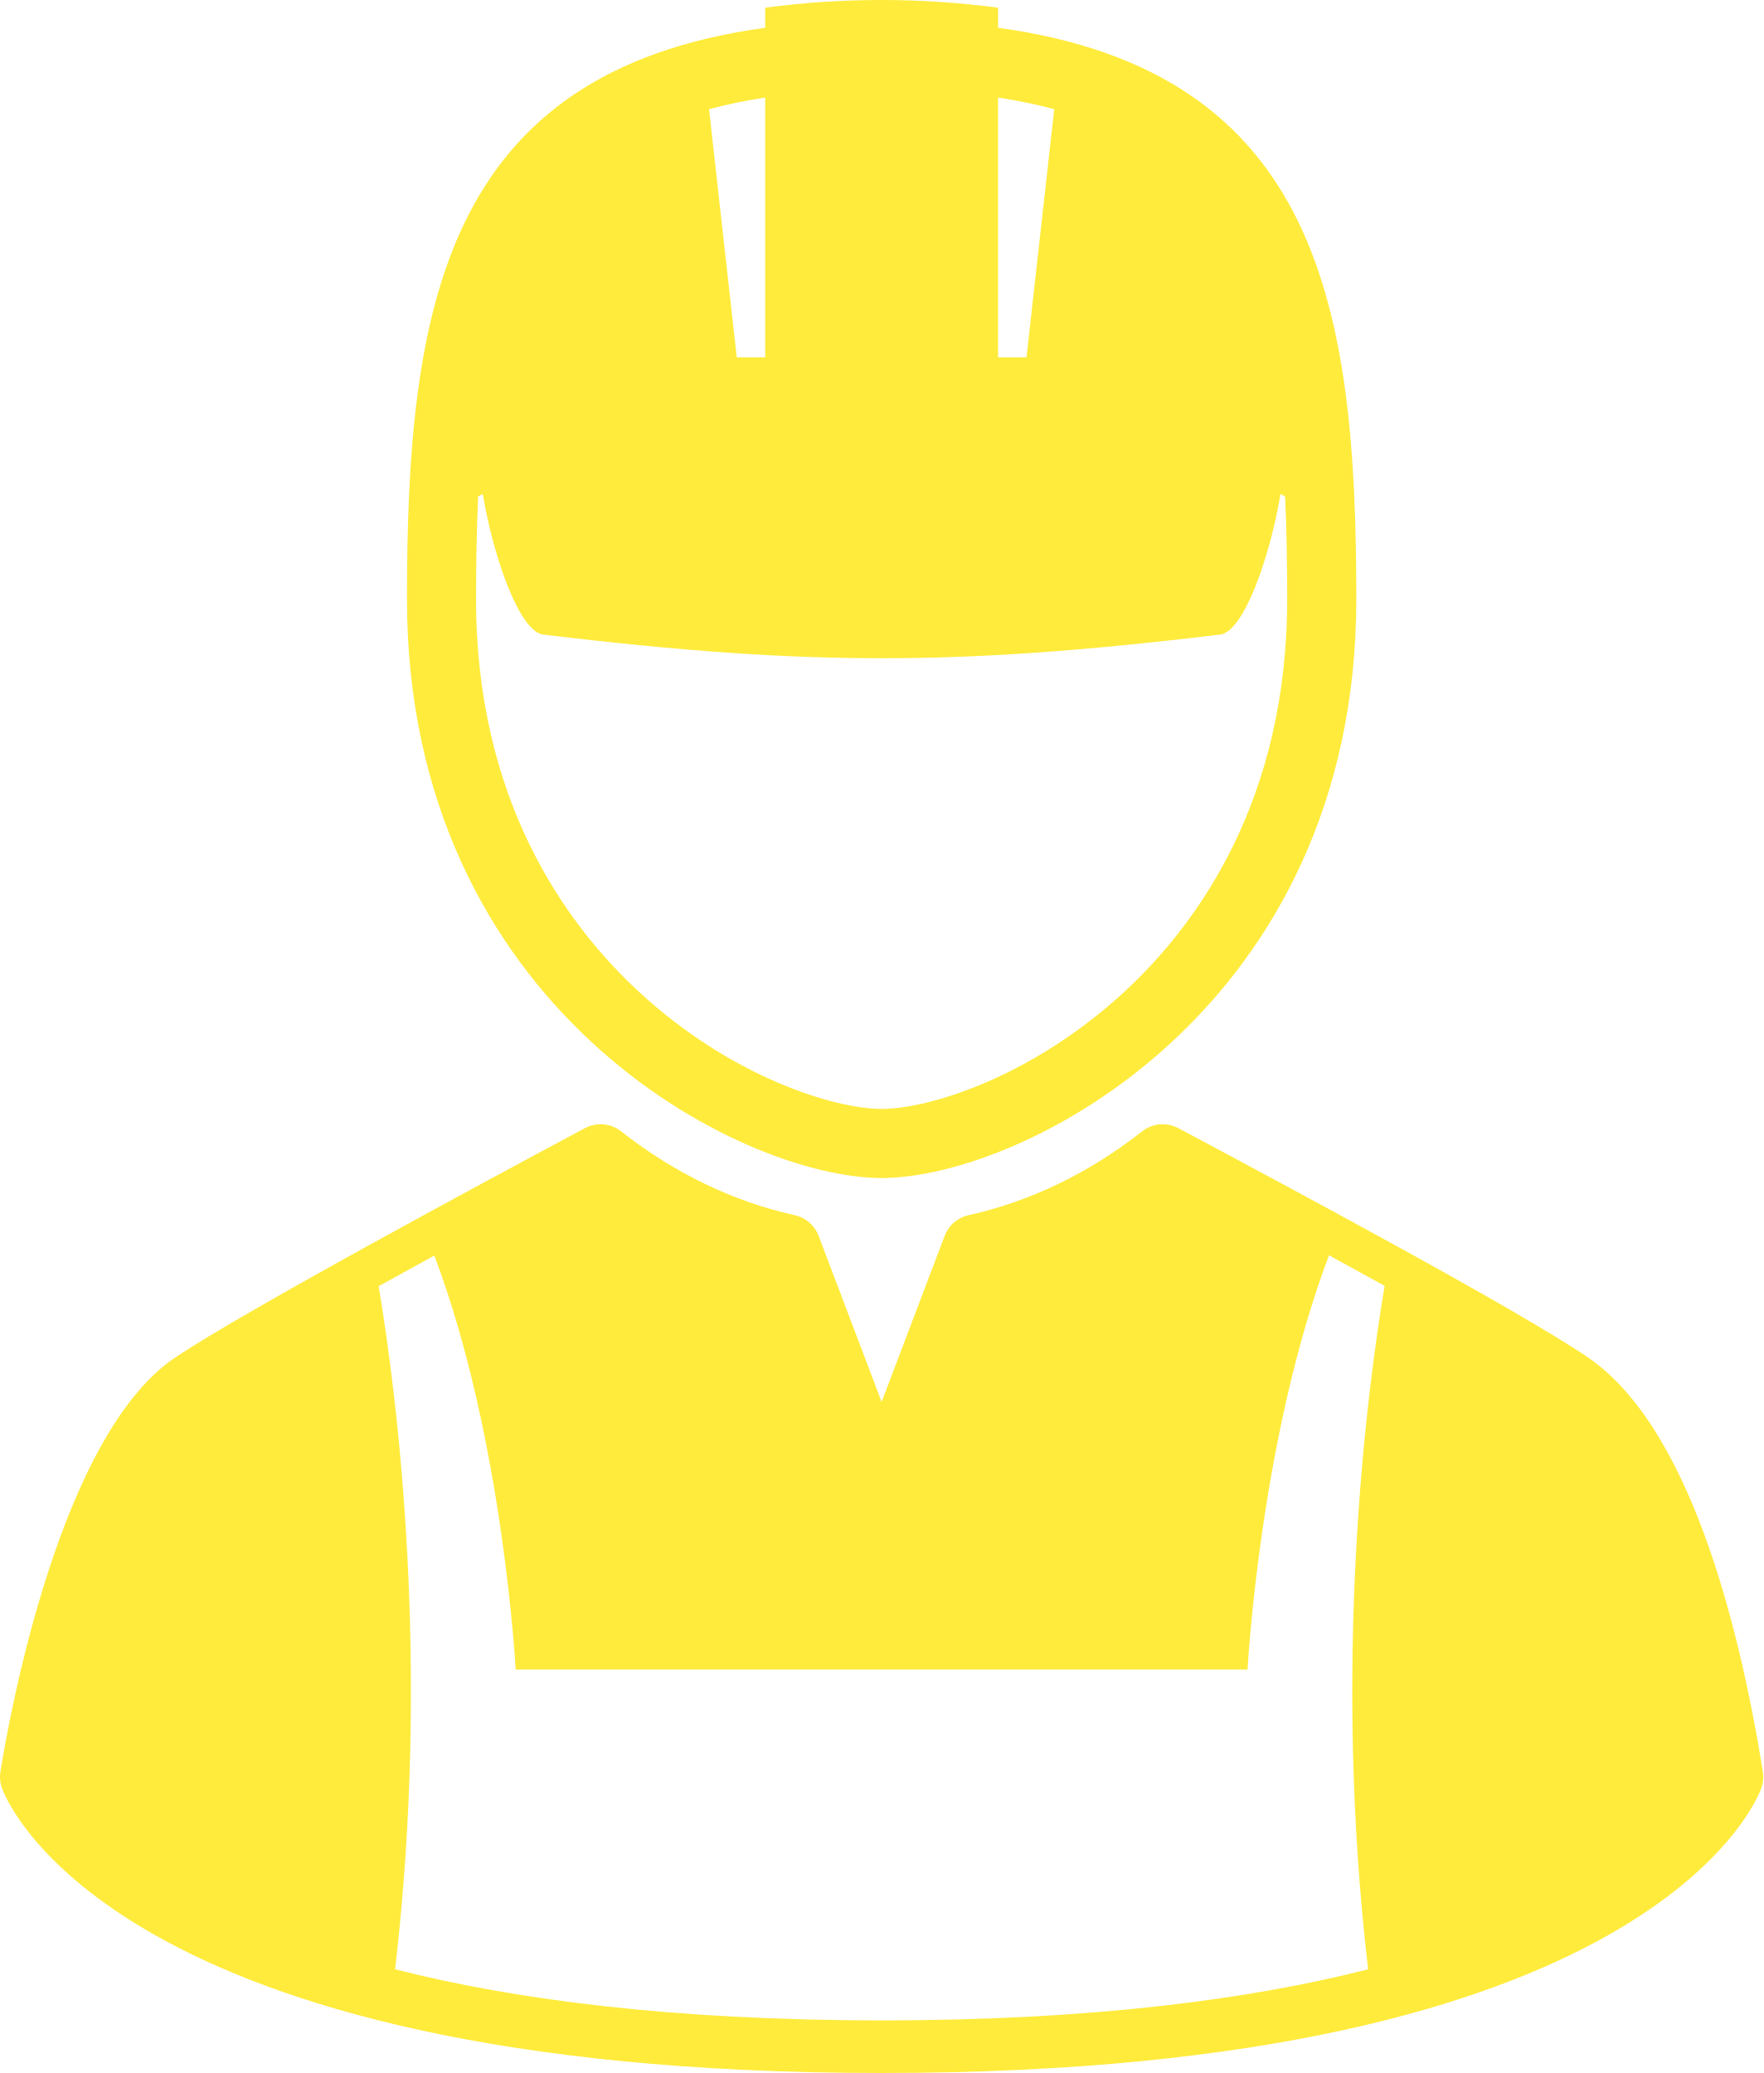
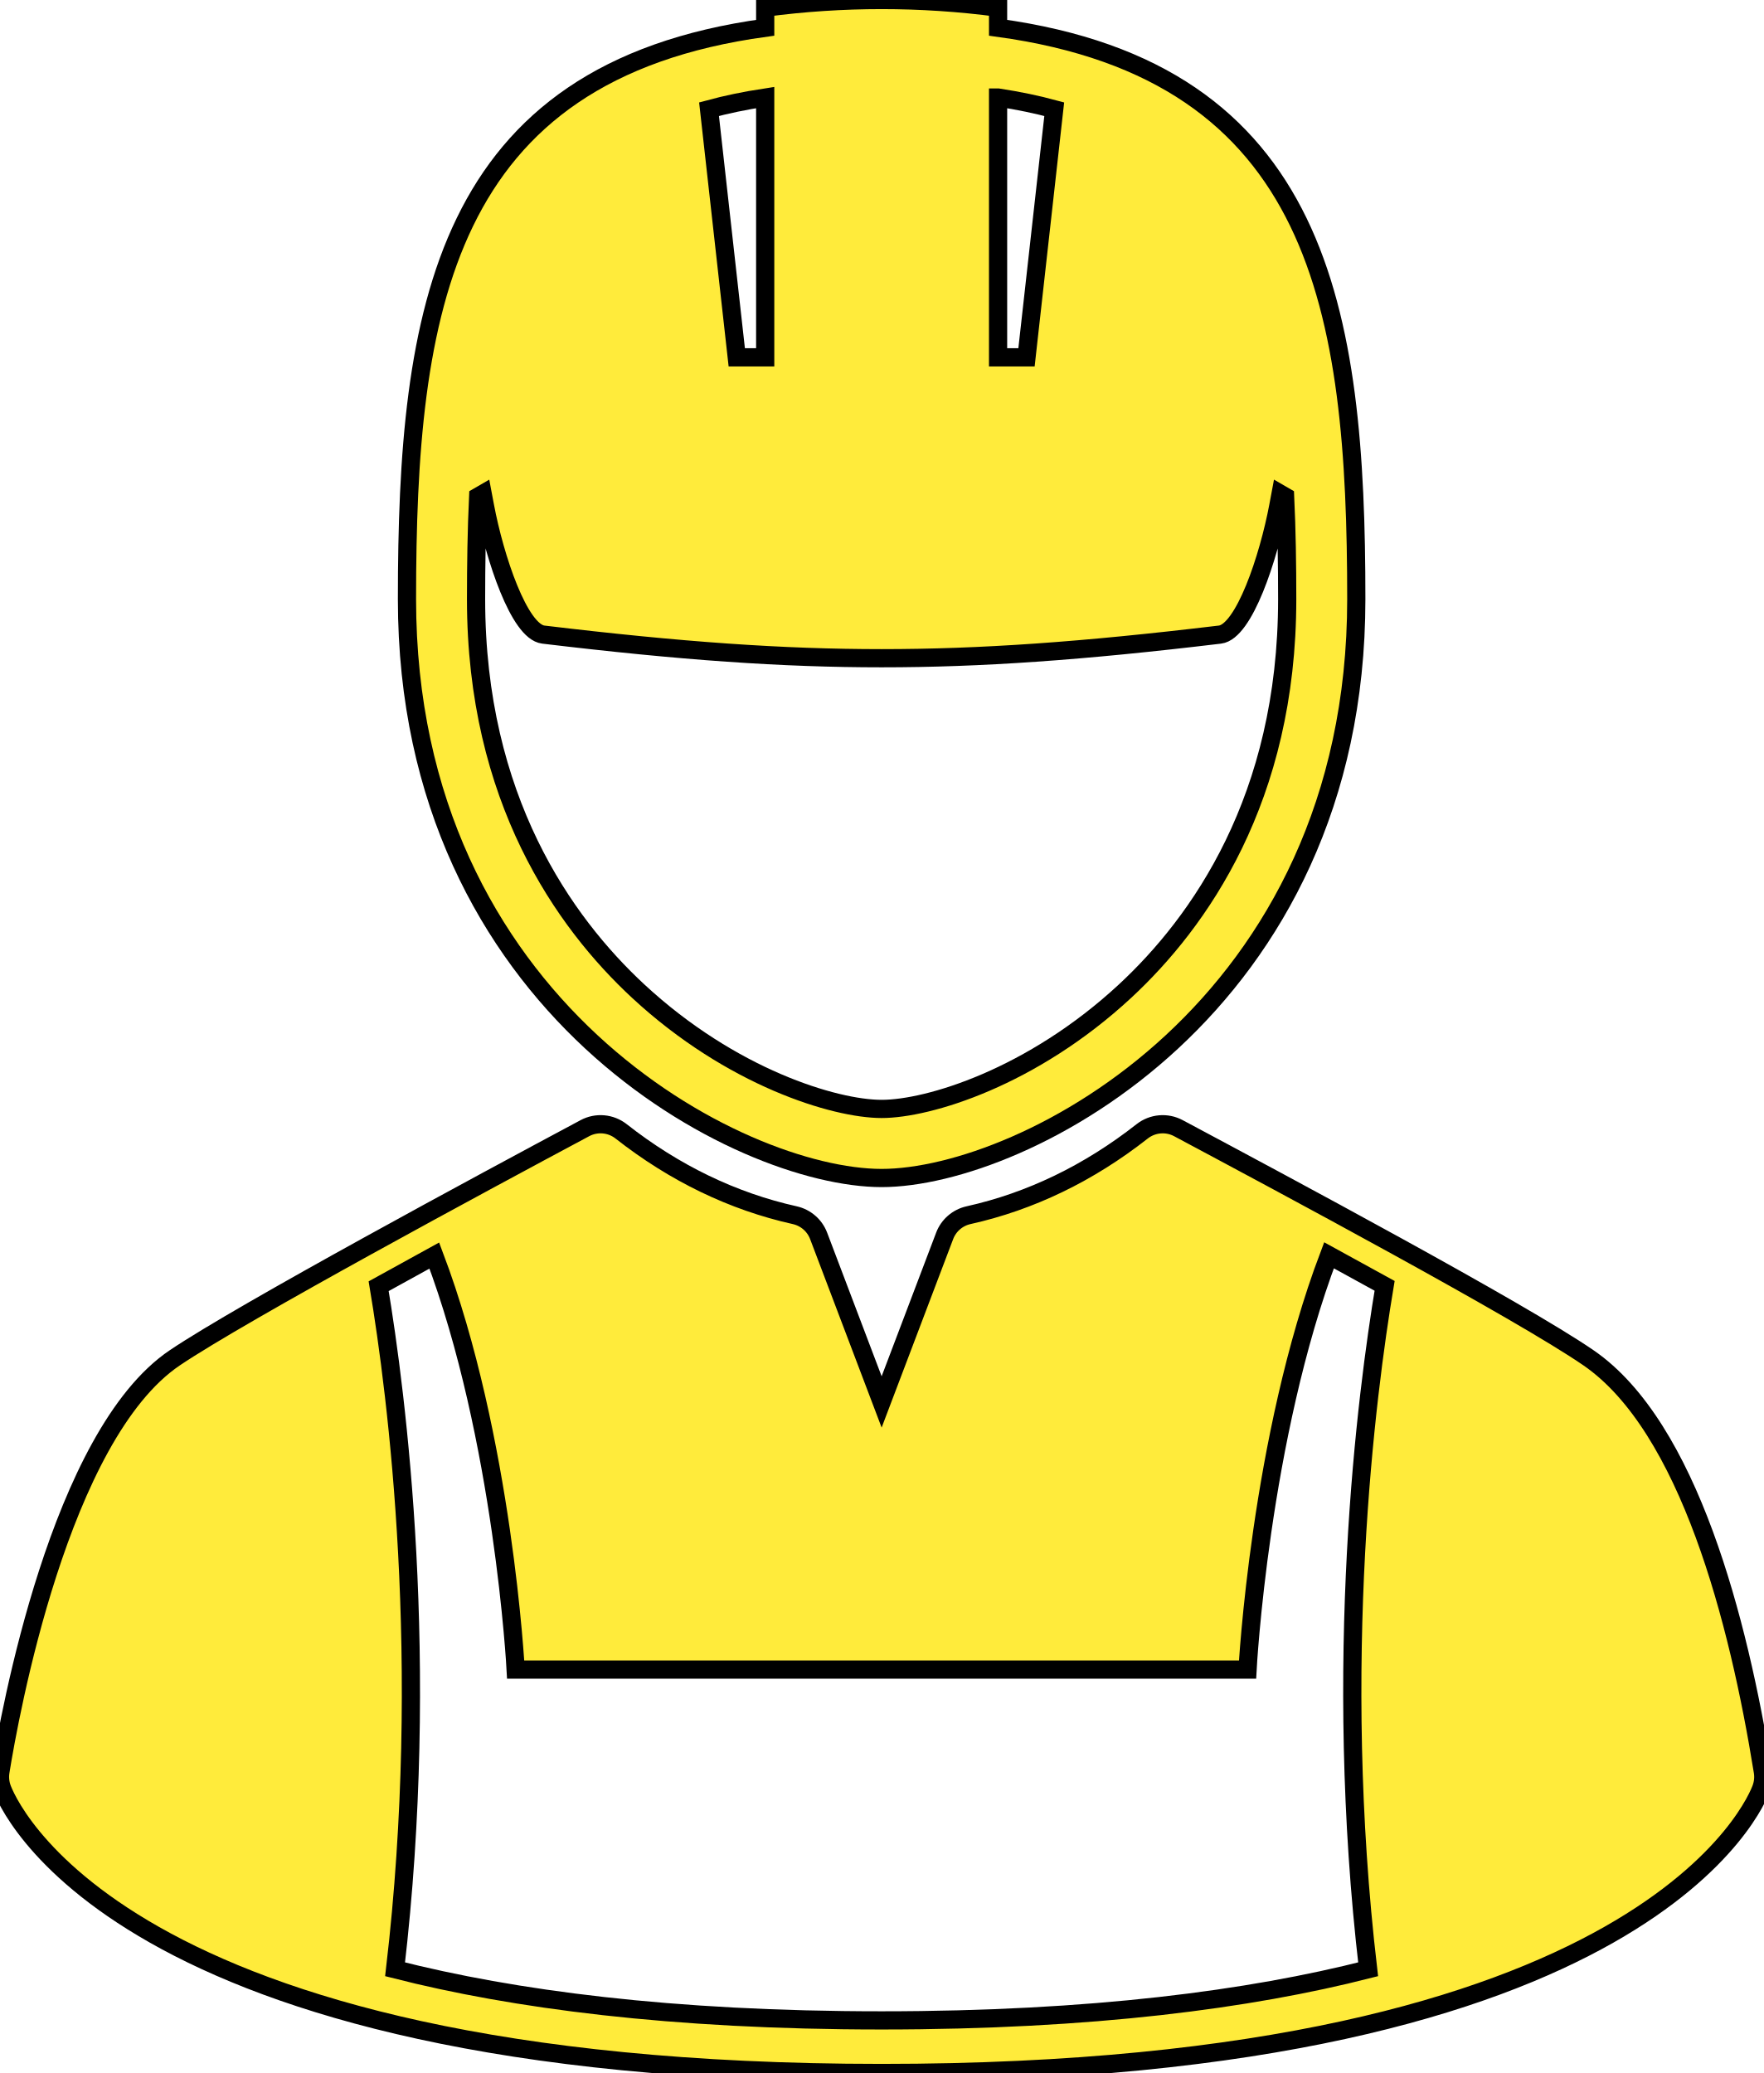
<svg xmlns="http://www.w3.org/2000/svg" xmlns:xlink="http://www.w3.org/1999/xlink" version="1.1" id="Capa_1" x="0px" y="0px" viewBox="0 0 300.328 353.14" xml:space="preserve" width="300.328" height="353.14">
  <defs id="defs897">
    <linearGradient id="linearGradient905">
      <stop style="stop-color:#ffeb3b;stop-opacity:1;" offset="0" id="stop901" />
      <stop style="stop-color:#ffeb3b;stop-opacity:0;" offset="1" id="stop903" />
    </linearGradient>
    <linearGradient xlink:href="#linearGradient905" id="linearGradient907" x1="26.406" y1="176.57" x2="326.734" y2="176.57" gradientUnits="userSpaceOnUse" />
  </defs>
-   <g id="g862" style="fill:#ffeb3b;fill-opacity:1" transform="translate(-26.40589)">
-     <path d="m 176.57,200.676 c 24.125,0 80.846,-29.034 80.846,-98.603 0,-49.095 -5.984,-89.802 -61.013,-97.344 V 1.308 c -13.196,-1.744 -26.47,-1.744 -39.666,0 V 4.73 c -55.029,7.542 -61.013,48.249 -61.013,97.344 -0.001,69.568 56.721,98.602 80.846,98.602 z m 19.833,-184.06 c 3.487,0.532 6.669,1.201 9.564,1.985 l -4.723,42.271 h -4.842 V 16.616 Z m -39.666,0 v 44.256 h -4.842 l -4.723,-42.271 c 2.896,-0.785 6.078,-1.453 9.565,-1.985 z m -48.891,67.977 0.775,-0.448 0.392,2.081 c 1.653,8.789 5.828,21.386 9.931,21.879 23.519,2.82 40.753,4.025 57.626,4.025 16.873,0 34.107,-1.205 57.625,-4.025 4.107,-0.494 8.28,-13.09 9.931,-21.878 l 0.391,-2.083 0.775,0.449 c 0.271,5.765 0.354,11.635 0.354,17.481 0,34.005 -15.015,55.075 -27.612,66.762 -15.872,14.727 -33.494,20.072 -41.466,20.072 -7.972,0 -25.594,-5.345 -41.466,-20.072 -12.597,-11.687 -27.612,-32.757 -27.612,-66.762 0.002,-5.846 0.085,-11.716 0.356,-17.481 z" id="path858" style="fill:#ffeb3b;fill-opacity:1" />
-     <path d="m 326.662,301.799 c -4.127,-25.665 -12.624,-58.724 -29.667,-70.472 -11.638,-8.024 -52.243,-29.718 -69.582,-38.981 l -0.3,-0.16 c -1.982,-1.06 -4.403,-0.846 -6.17,0.541 -9.083,7.131 -19.033,11.937 -29.573,14.284 -1.862,0.415 -3.39,1.738 -4.067,3.521 l -10.733,28.291 -10.733,-28.291 c -0.677,-1.783 -2.205,-3.106 -4.067,-3.521 -10.54,-2.347 -20.49,-7.153 -29.573,-14.284 -1.768,-1.388 -4.189,-1.601 -6.17,-0.541 -17.133,9.155 -58.235,31.292 -69.831,39.107 -19.619,13.217 -28.198,61.052 -29.718,70.507 -0.151,0.938 -0.064,1.897 0.253,2.792 0.702,1.982 18.708,48.548 149.839,48.548 131.131,0 149.137,-46.566 149.839,-48.548 0.316,-0.896 0.404,-1.856 0.253,-2.793 z m -67.232,33.675 c -20.077,5.113 -46.949,8.704 -82.865,8.704 -35.918,0 -62.787,-3.591 -82.867,-8.704 6.136,-52.384 0.311,-97.785 -2.797,-116.367 3.126,-1.735 6.313,-3.487 9.479,-5.223 11.773,31.122 13.855,70.533 13.855,70.533 h 56.999 10.662 56.997 c 0,0 2.085,-39.447 13.874,-70.575 3.163,1.728 6.347,3.474 9.472,5.202 -3.106,18.545 -8.952,63.988 -2.809,116.43 z" id="path860" style="fill:#ffeb3b;fill-opacity:1" />
+   <g id="g862" style="fill:#ffeb3b;fill-opacity:1;stroke:#000000;stroke-opacity:1;stroke-width:3.1;stroke-miterlimit:4;stroke-dasharray:none" transform="translate(-26.40589)">
+     <path d="m 176.57,200.676 c 24.125,0 80.846,-29.034 80.846,-98.603 0,-49.095 -5.984,-89.802 -61.013,-97.344 V 1.308 c -13.196,-1.744 -26.47,-1.744 -39.666,0 V 4.73 c -55.029,7.542 -61.013,48.249 -61.013,97.344 -0.001,69.568 56.721,98.602 80.846,98.602 z m 19.833,-184.06 c 3.487,0.532 6.669,1.201 9.564,1.985 l -4.723,42.271 h -4.842 V 16.616 Z m -39.666,0 v 44.256 h -4.842 l -4.723,-42.271 c 2.896,-0.785 6.078,-1.453 9.565,-1.985 z m -48.891,67.977 0.775,-0.448 0.392,2.081 c 1.653,8.789 5.828,21.386 9.931,21.879 23.519,2.82 40.753,4.025 57.626,4.025 16.873,0 34.107,-1.205 57.625,-4.025 4.107,-0.494 8.28,-13.09 9.931,-21.878 l 0.391,-2.083 0.775,0.449 c 0.271,5.765 0.354,11.635 0.354,17.481 0,34.005 -15.015,55.075 -27.612,66.762 -15.872,14.727 -33.494,20.072 -41.466,20.072 -7.972,0 -25.594,-5.345 -41.466,-20.072 -12.597,-11.687 -27.612,-32.757 -27.612,-66.762 0.002,-5.846 0.085,-11.716 0.356,-17.481 z" id="path858" style="fill:#ffeb3b;fill-opacity:1;stroke:#000000;stroke-opacity:1;stroke-width:3.1;stroke-miterlimit:4;stroke-dasharray:none" />
+     <path d="m 326.662,301.799 c -4.127,-25.665 -12.624,-58.724 -29.667,-70.472 -11.638,-8.024 -52.243,-29.718 -69.582,-38.981 l -0.3,-0.16 c -1.982,-1.06 -4.403,-0.846 -6.17,0.541 -9.083,7.131 -19.033,11.937 -29.573,14.284 -1.862,0.415 -3.39,1.738 -4.067,3.521 l -10.733,28.291 -10.733,-28.291 c -0.677,-1.783 -2.205,-3.106 -4.067,-3.521 -10.54,-2.347 -20.49,-7.153 -29.573,-14.284 -1.768,-1.388 -4.189,-1.601 -6.17,-0.541 -17.133,9.155 -58.235,31.292 -69.831,39.107 -19.619,13.217 -28.198,61.052 -29.718,70.507 -0.151,0.938 -0.064,1.897 0.253,2.792 0.702,1.982 18.708,48.548 149.839,48.548 131.131,0 149.137,-46.566 149.839,-48.548 0.316,-0.896 0.404,-1.856 0.253,-2.793 z m -67.232,33.675 c -20.077,5.113 -46.949,8.704 -82.865,8.704 -35.918,0 -62.787,-3.591 -82.867,-8.704 6.136,-52.384 0.311,-97.785 -2.797,-116.367 3.126,-1.735 6.313,-3.487 9.479,-5.223 11.773,31.122 13.855,70.533 13.855,70.533 h 56.999 10.662 56.997 c 0,0 2.085,-39.447 13.874,-70.575 3.163,1.728 6.347,3.474 9.472,5.202 -3.106,18.545 -8.952,63.988 -2.809,116.43 z" id="path860" style="fill:#ffeb3b;fill-opacity:1;stroke:#000000;stroke-opacity:1;stroke-width:3.1;stroke-miterlimit:4;stroke-dasharray:none" />
  </g>
  <g id="g864" transform="translate(-26.40589)">
</g>
  <g id="g866" transform="translate(-26.40589)">
</g>
  <g id="g868" transform="translate(-26.40589)">
</g>
  <g id="g870" transform="translate(-26.40589)">
</g>
  <g id="g872" transform="translate(-26.40589)">
</g>
  <g id="g874" transform="translate(-26.40589)">
</g>
  <g id="g876" transform="translate(-26.40589)">
</g>
  <g id="g878" transform="translate(-26.40589)">
</g>
  <g id="g880" transform="translate(-26.40589)">
</g>
  <g id="g882" transform="translate(-26.40589)">
</g>
  <g id="g884" transform="translate(-26.40589)">
</g>
  <g id="g886" transform="translate(-26.40589)">
</g>
  <g id="g888" transform="translate(-26.40589)">
</g>
  <g id="g890" transform="translate(-26.40589)">
</g>
  <g id="g892" transform="translate(-26.40589)">
</g>
</svg>
